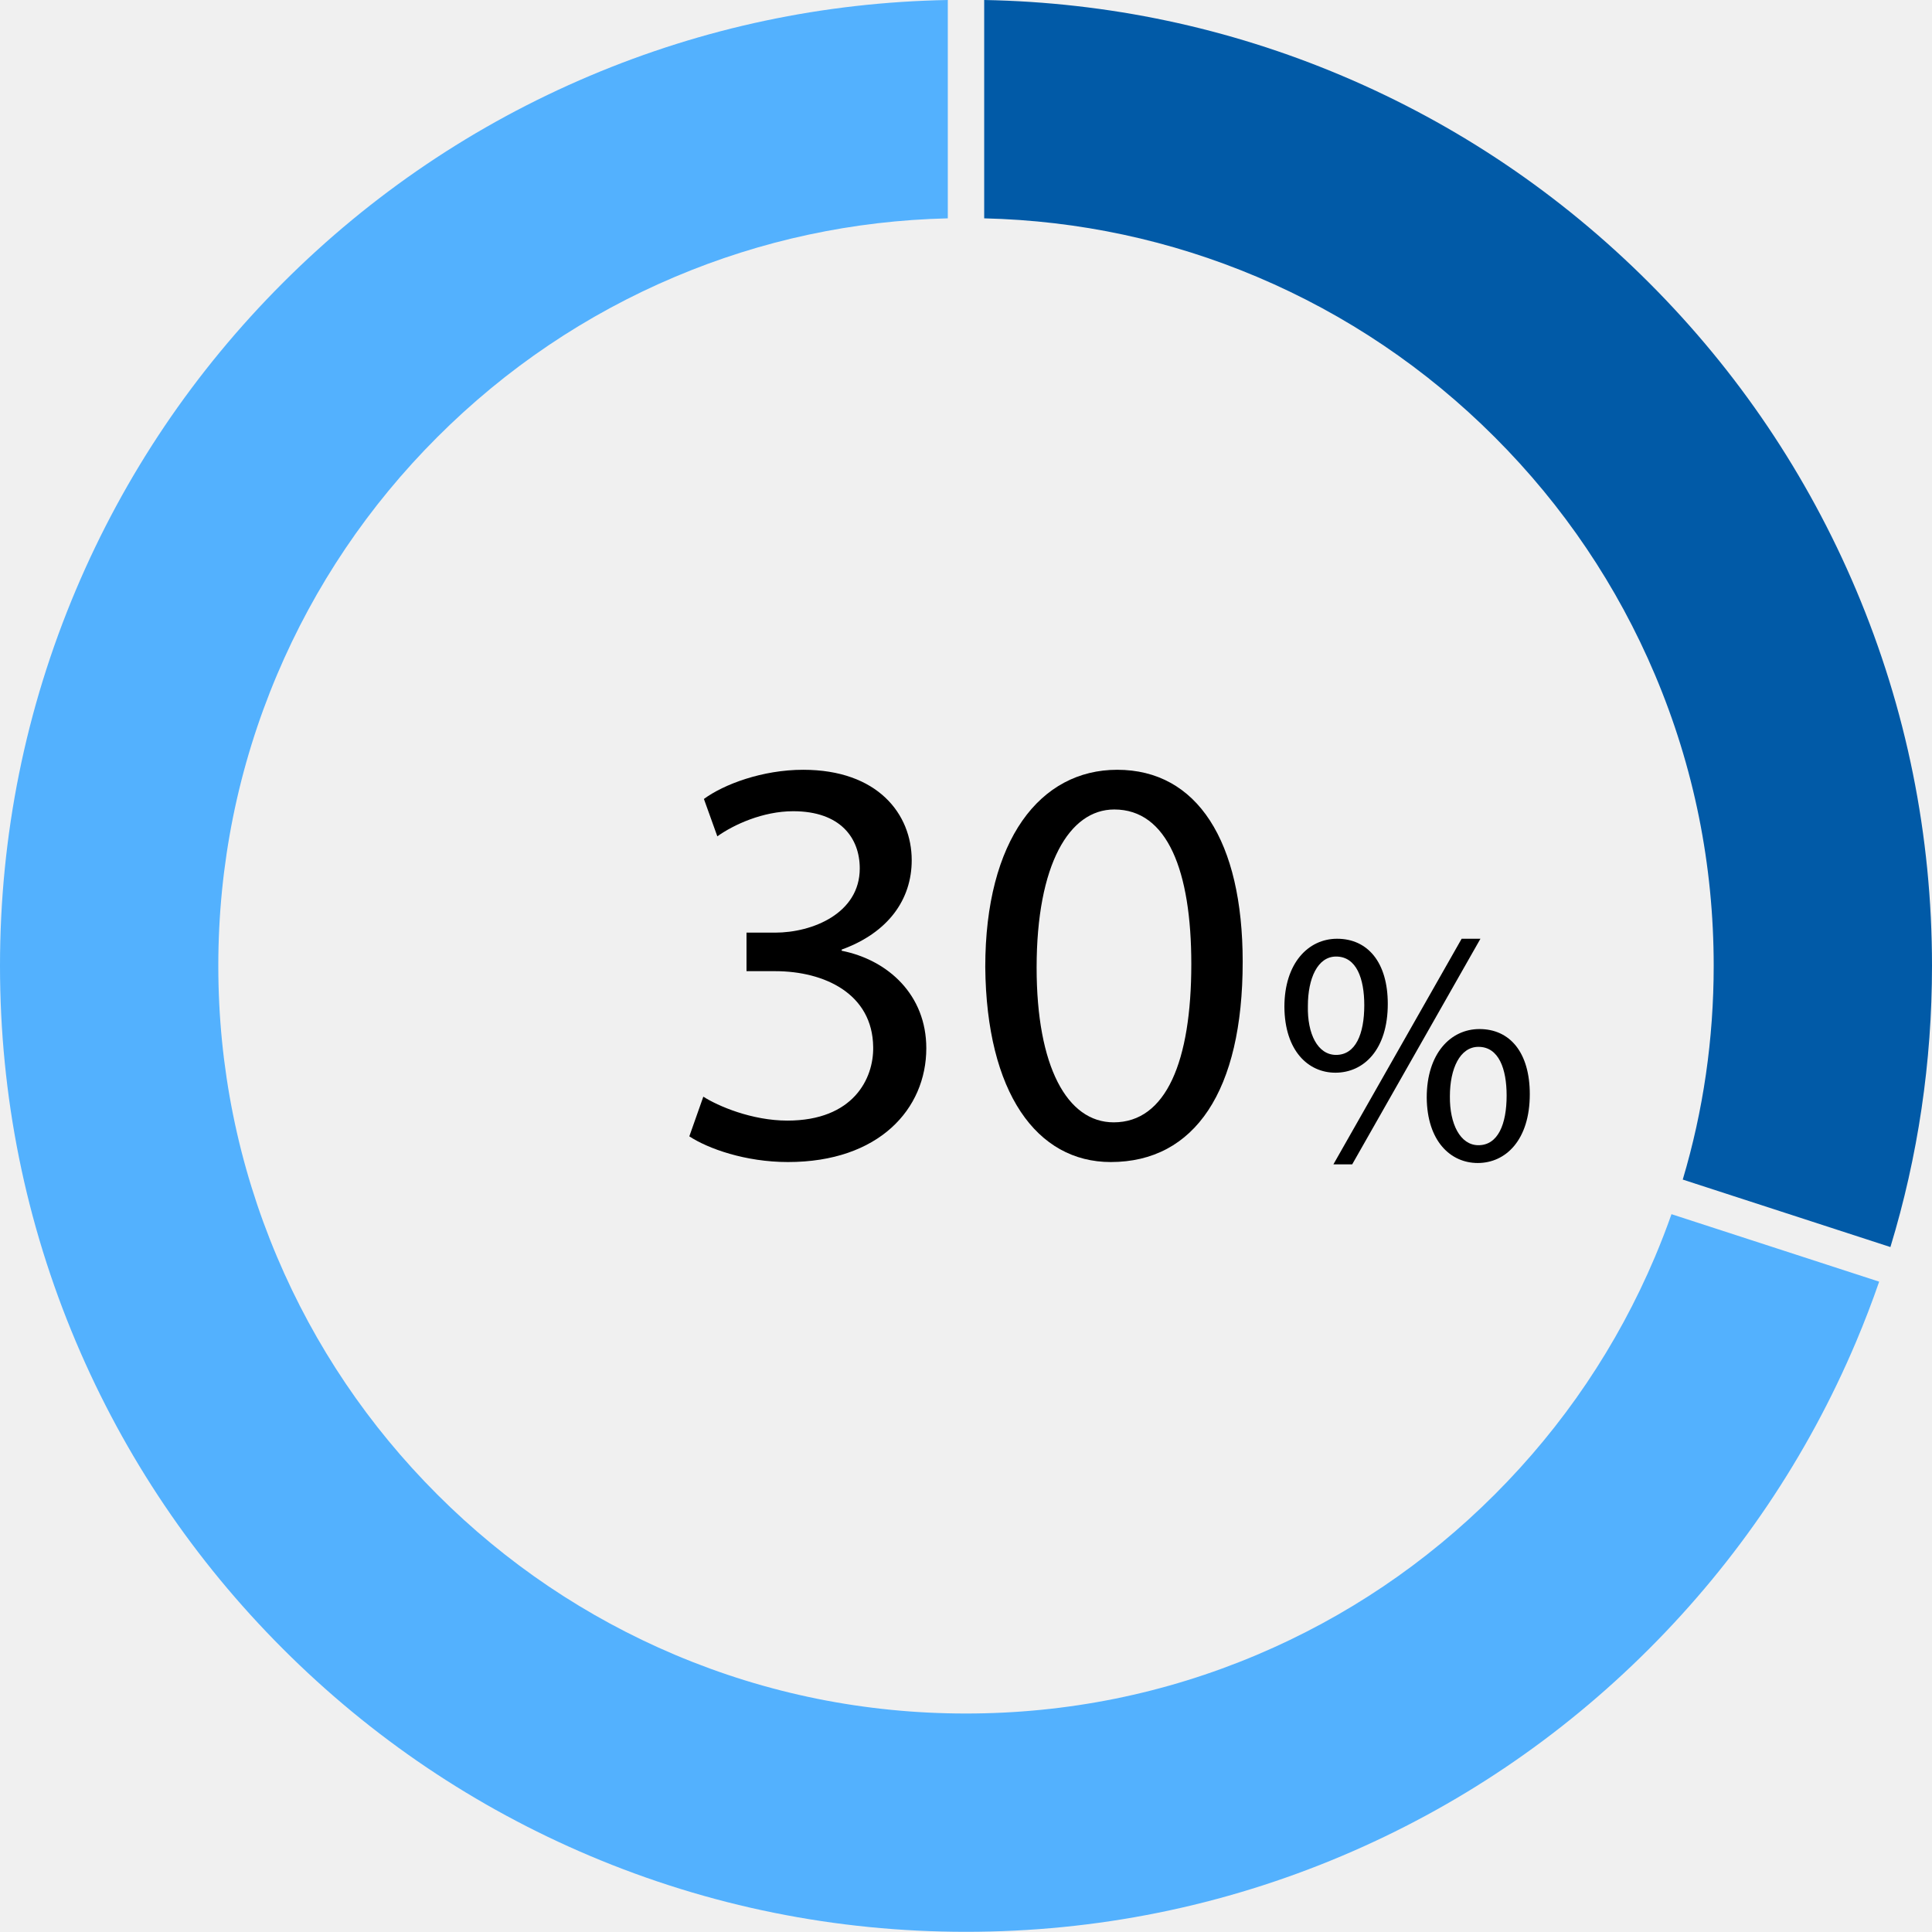
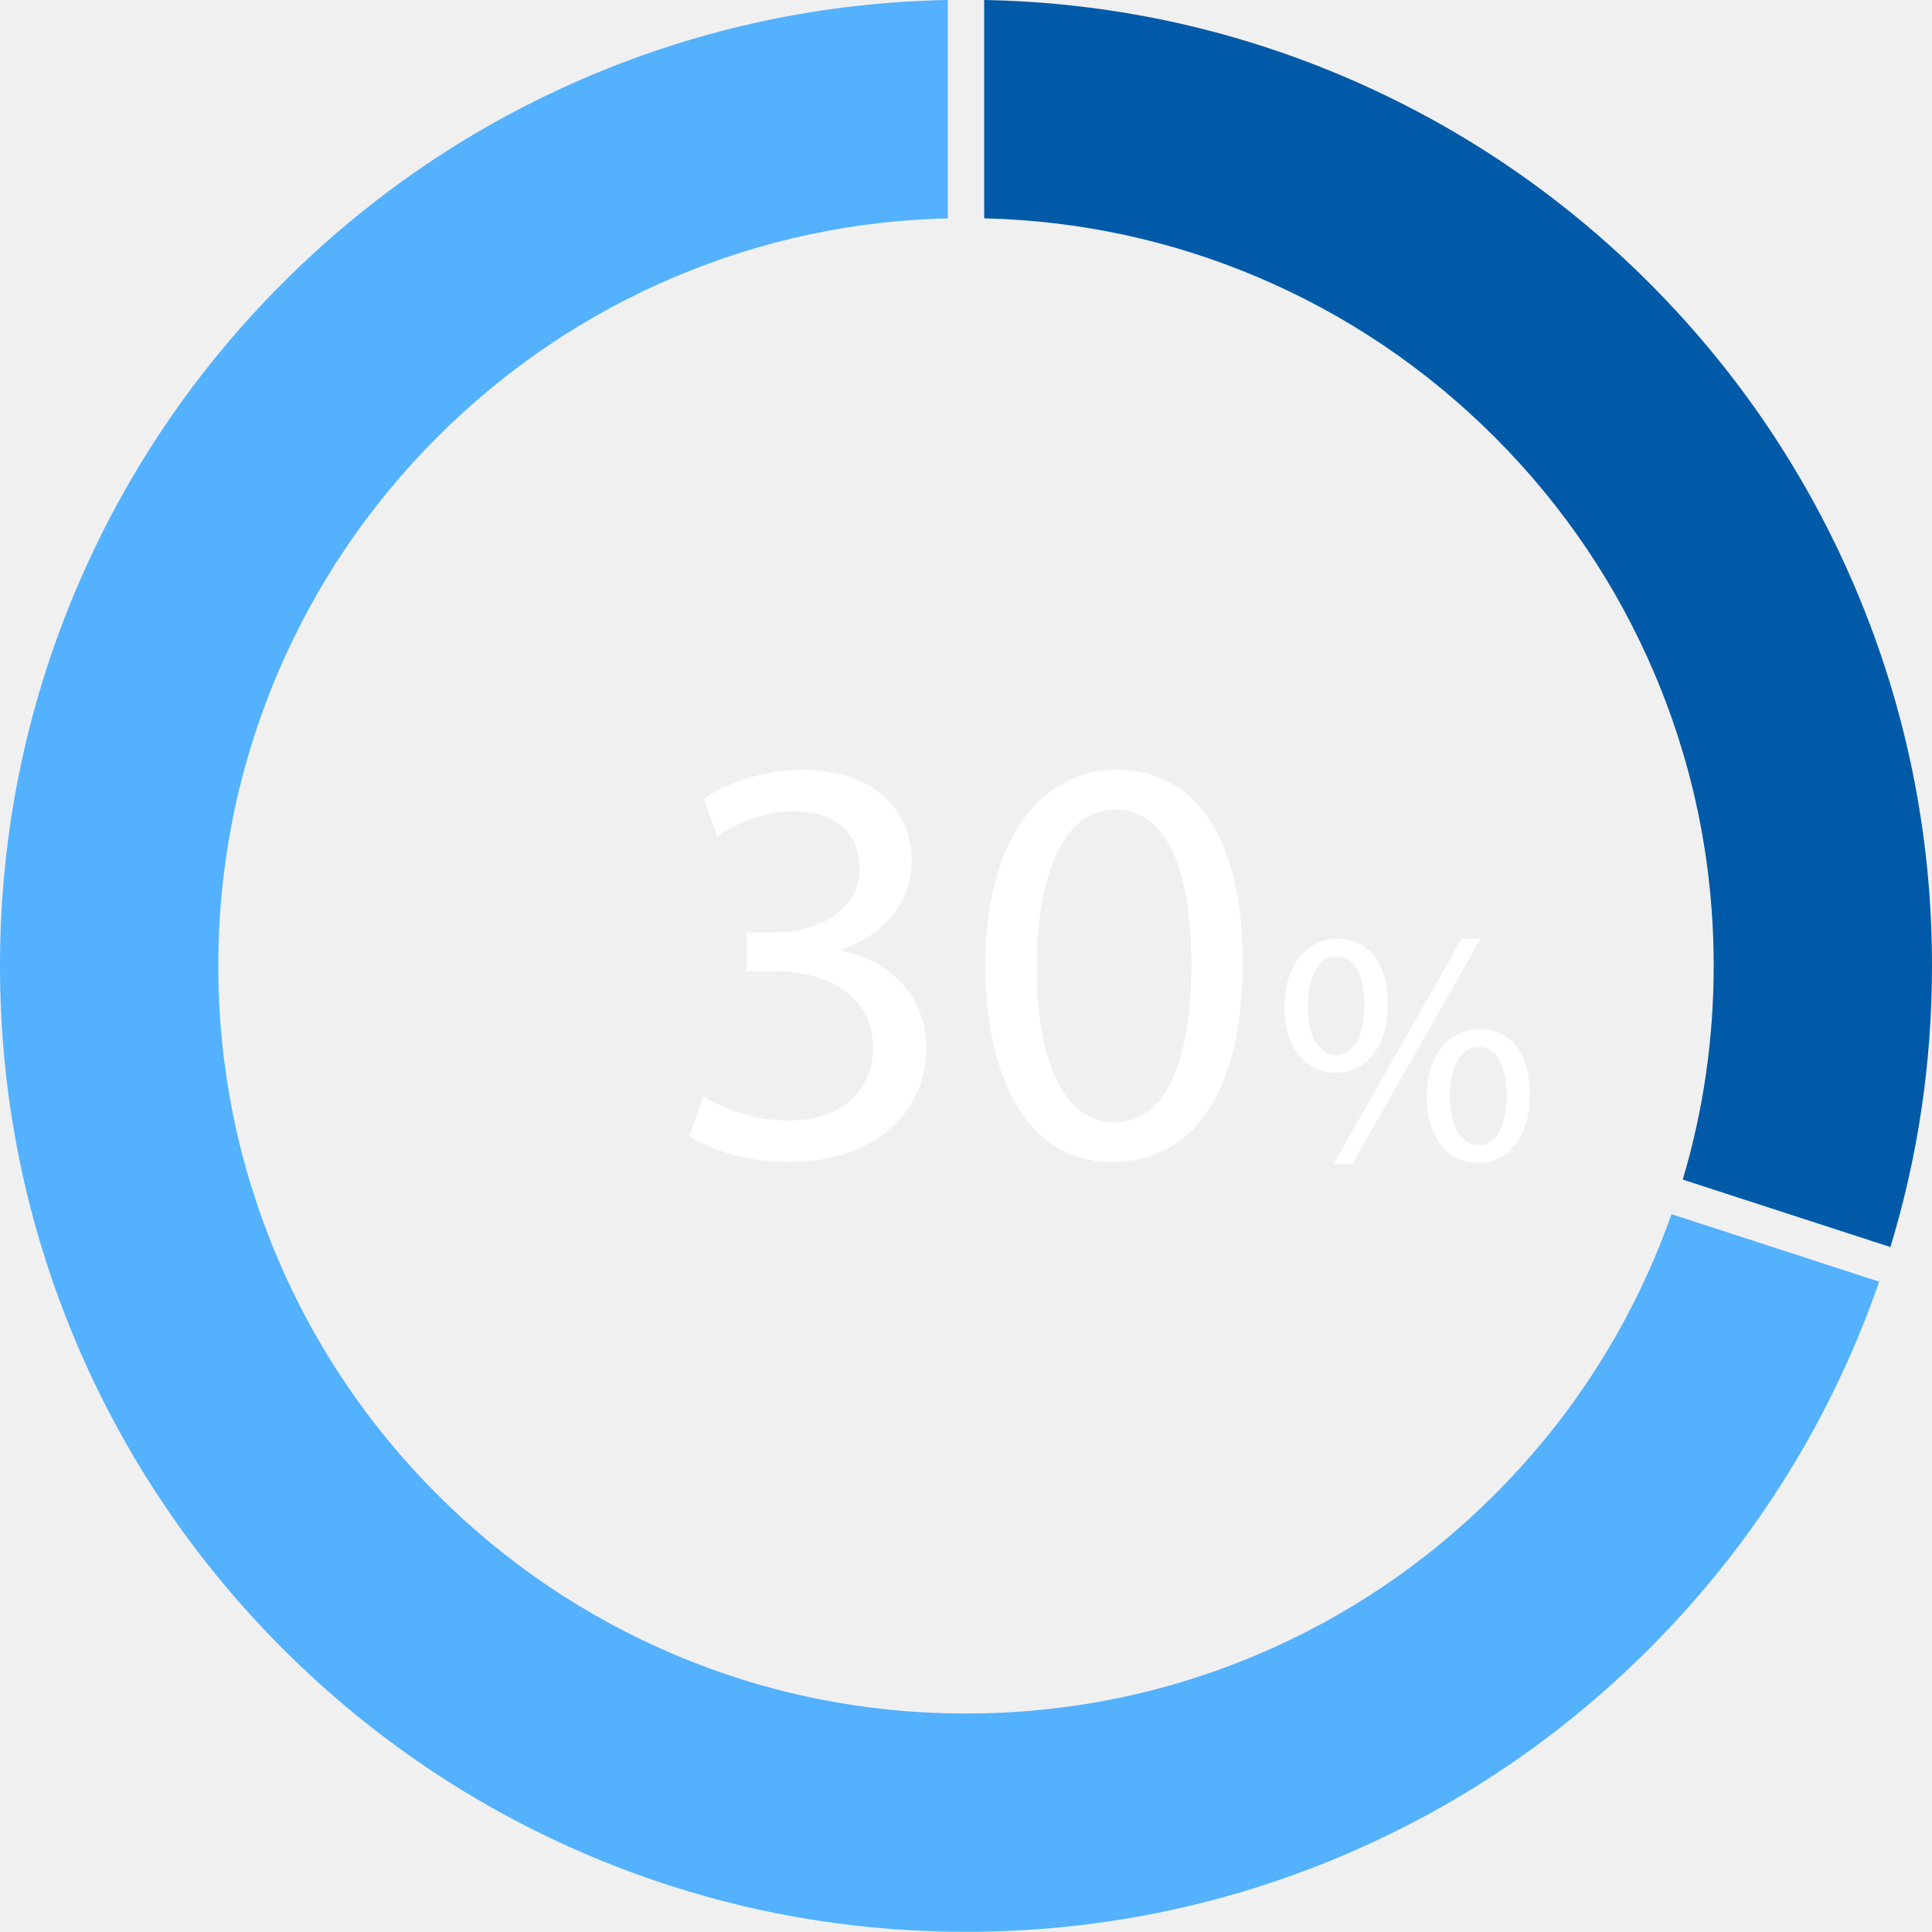
<svg xmlns="http://www.w3.org/2000/svg" version="1.1" id="svg2" width="1416" height="1415.867" viewBox="0 0 1416 1415.867">
  <defs id="defs6" />
  <g id="g10" transform="matrix(1.333333,0,0,-1.333333,-5765.106,3641.36)">
    <rect style="fill:none;fill-opacity:1;stroke-width:0.377" id="rect5301" width="8170.964" height="3976.931" x="-483.547" y="-3473.679" transform="scale(1,-1)" ry="0.236" />
    <path d="m 4365.58,2406.83 c 26.75,63.24 65.03,120.02 113.78,168.76 48.74,48.75 105.52,87.03 168.76,113.78 62.45,26.41 128.58,40.4 196.71,41.65 V 2611 c -51.98,-1.23 -102.38,-12.03 -149.96,-32.15 -48.94,-20.7 -92.9,-50.34 -130.66,-88.11 -37.77,-37.76 -67.41,-81.72 -88.11,-130.66 -21.41,-50.63 -32.27,-104.45 -32.27,-159.96 0,-55.51 10.86,-109.33 32.27,-159.96 20.7,-48.94 50.34,-92.9 88.11,-130.66 37.76,-37.77 81.72,-67.41 130.66,-88.11 50.63,-21.41 104.45,-32.27 159.96,-32.27 55.51,0 109.33,10.86 159.96,32.27 48.94,20.7 92.9,50.34 130.66,88.11 37.77,37.76 67.41,81.72 88.11,130.66 3.27,7.74 6.29,15.56 9.07,23.44 l 114.16,-37.09 c -3.86,-11.14 -8.09,-22.18 -12.71,-33.1 -26.75,-63.24 -65.03,-120.02 -113.78,-168.76 -48.74,-48.75 -105.52,-87.03 -168.76,-113.78 -65.51,-27.7 -135.05,-41.75 -206.71,-41.75 -71.66,0 -141.2,14.05 -206.71,41.75 -63.24,26.75 -120.02,65.03 -168.76,113.78 -48.75,48.74 -87.03,105.52 -113.78,168.76 -27.7,65.51 -41.75,135.05 -41.75,206.71 0,71.66 14.05,141.2 41.75,206.71" style="fill:#53b1fe;fill-opacity:1;fill-rule:nonzero;stroke:none;stroke-width:0.1" id="path42" />
    <path d="m 5248.82,2082.62 c 11.3,37.9 17.01,77.25 17.01,117.5 0,55.51 -10.86,109.33 -32.27,159.96 -20.7,48.94 -50.34,92.9 -88.11,130.66 -37.76,37.77 -81.72,67.41 -130.66,88.11 -47.58,20.12 -97.99,30.92 -149.96,32.15 v 120.02 c 68.13,-1.25 134.26,-15.24 196.71,-41.65 63.24,-26.75 120.02,-65.03 168.76,-113.78 48.75,-48.74 87.03,-105.52 113.78,-168.76 27.7,-65.51 41.75,-135.05 41.75,-206.71 0,-52.94 -7.68,-104.73 -22.86,-154.59 l -114.15,37.09" style="fill:#015aa7;fill-opacity:1;fill-rule:nonzero;stroke:none;stroke-width:0.1" id="path44" />
-     <path d="m 4710.44,2128.19 c 8.02,-5.13 26.63,-13.15 46.21,-13.15 36.25,0 47.48,23.1 47.16,40.43 -0.32,29.2 -26.63,41.71 -53.9,41.71 h -15.73 v 21.18 h 15.73 c 20.53,0 46.52,10.59 46.52,35.29 0,16.69 -10.59,31.45 -36.58,31.45 -16.68,0 -32.72,-7.38 -41.71,-13.8 l -7.38,20.54 c 10.91,8.02 32.09,16.04 54.55,16.04 41.07,0 59.68,-24.39 59.68,-49.73 0,-21.5 -12.83,-39.79 -38.5,-49.1 v -0.64 c 25.67,-5.13 46.52,-24.38 46.52,-53.58 0,-33.37 -25.99,-62.57 -76.04,-62.57 -23.43,0 -43.96,7.38 -54.23,14.12 l 7.7,21.81" style="fill:#000000;fill-opacity:1;fill-rule:nonzero;stroke:none;stroke-width:0.1" id="path46" />
-     <path d="m 4893.65,2199.11 c 0,-54.23 16.69,-85.03 42.36,-85.03 28.88,0 42.67,33.69 42.67,86.95 0,51.34 -13.15,85.03 -42.35,85.03 -24.71,0 -42.68,-30.16 -42.68,-86.95 z m 113.27,3.21 c 0,-70.92 -26.31,-110.06 -72.52,-110.06 -40.75,0 -68.34,38.18 -68.98,107.17 0,69.95 30.16,108.45 72.51,108.45 43.96,0 68.99,-39.14 68.99,-105.56" style="fill:#000000;fill-opacity:1;fill-rule:nonzero;stroke:none;stroke-width:0.1" id="path48" />
-     <path d="m 5120.82,2128.45 c -0.18,-15.31 5.72,-26.94 15.69,-26.94 10.7,0 15.5,11.44 15.5,27.31 0,14.58 -4.25,26.76 -15.5,26.76 -10.15,0 -15.69,-11.99 -15.69,-27.13 z m 43.92,1.11 c 0,-25.28 -13.29,-37.83 -28.6,-37.83 -14.95,0 -27.87,12 -28.05,35.99 0,24.17 13.1,37.64 28.97,37.64 16.79,0 27.68,-12.92 27.68,-35.8 z m -107.95,-38.57 70.49,124.01 h 10.33 l -70.49,-124.01 z m -14.03,87.1 c -0.37,-15.31 5.36,-26.94 15.5,-26.94 10.71,0 15.5,11.44 15.5,27.31 0,14.58 -4.24,26.76 -15.5,26.76 -10.14,0 -15.5,-11.99 -15.5,-27.13 z m 43.92,1.11 c 0,-25.28 -13.28,-37.83 -28.79,-37.83 -14.94,0 -27.86,12 -28.04,36.17 0,23.99 13.1,37.46 28.97,37.46 16.79,0 27.86,-12.92 27.86,-35.8" style="fill:#000000;fill-opacity:1;fill-rule:nonzero;stroke:none;stroke-width:0.1" id="path50" />
+     <path d="m 4710.44,2128.19 c 8.02,-5.13 26.63,-13.15 46.21,-13.15 36.25,0 47.48,23.1 47.16,40.43 -0.32,29.2 -26.63,41.71 -53.9,41.71 h -15.73 v 21.18 h 15.73 c 20.53,0 46.52,10.59 46.52,35.29 0,16.69 -10.59,31.45 -36.58,31.45 -16.68,0 -32.72,-7.38 -41.71,-13.8 l -7.38,20.54 c 10.91,8.02 32.09,16.04 54.55,16.04 41.07,0 59.68,-24.39 59.68,-49.73 0,-21.5 -12.83,-39.79 -38.5,-49.1 v -0.64 c 25.67,-5.13 46.52,-24.38 46.52,-53.58 0,-33.37 -25.99,-62.57 -76.04,-62.57 -23.43,0 -43.96,7.38 -54.23,14.12 l 7.7,21.81" style="fill:#ffffff;fill-opacity:1;fill-rule:nonzero;stroke:none;stroke-width:0.1" id="path46" />
+     <path d="m 4893.65,2199.11 c 0,-54.23 16.69,-85.03 42.36,-85.03 28.88,0 42.67,33.69 42.67,86.95 0,51.34 -13.15,85.03 -42.35,85.03 -24.71,0 -42.68,-30.16 -42.68,-86.95 z m 113.27,3.21 c 0,-70.92 -26.31,-110.06 -72.52,-110.06 -40.75,0 -68.34,38.18 -68.98,107.17 0,69.95 30.16,108.45 72.51,108.45 43.96,0 68.99,-39.14 68.99,-105.56" style="fill:#ffffff;fill-opacity:1;fill-rule:nonzero;stroke:none;stroke-width:0.1" id="path48" />
+     <path d="m 5120.82,2128.45 c -0.18,-15.31 5.72,-26.94 15.69,-26.94 10.7,0 15.5,11.44 15.5,27.31 0,14.58 -4.25,26.76 -15.5,26.76 -10.15,0 -15.69,-11.99 -15.69,-27.13 z m 43.92,1.11 c 0,-25.28 -13.29,-37.83 -28.6,-37.83 -14.95,0 -27.87,12 -28.05,35.99 0,24.17 13.1,37.64 28.97,37.64 16.79,0 27.68,-12.92 27.68,-35.8 z m -107.95,-38.57 70.49,124.01 h 10.33 l -70.49,-124.01 z m -14.03,87.1 c -0.37,-15.31 5.36,-26.94 15.5,-26.94 10.71,0 15.5,11.44 15.5,27.31 0,14.58 -4.24,26.76 -15.5,26.76 -10.14,0 -15.5,-11.99 -15.5,-27.13 z m 43.92,1.11 c 0,-25.28 -13.28,-37.83 -28.79,-37.83 -14.94,0 -27.86,12 -28.04,36.17 0,23.99 13.1,37.46 28.97,37.46 16.79,0 27.86,-12.92 27.86,-35.8" style="fill:#ffffff;fill-opacity:1;fill-rule:nonzero;stroke:none;stroke-width:0.1" id="path50" />
  </g>
</svg>
